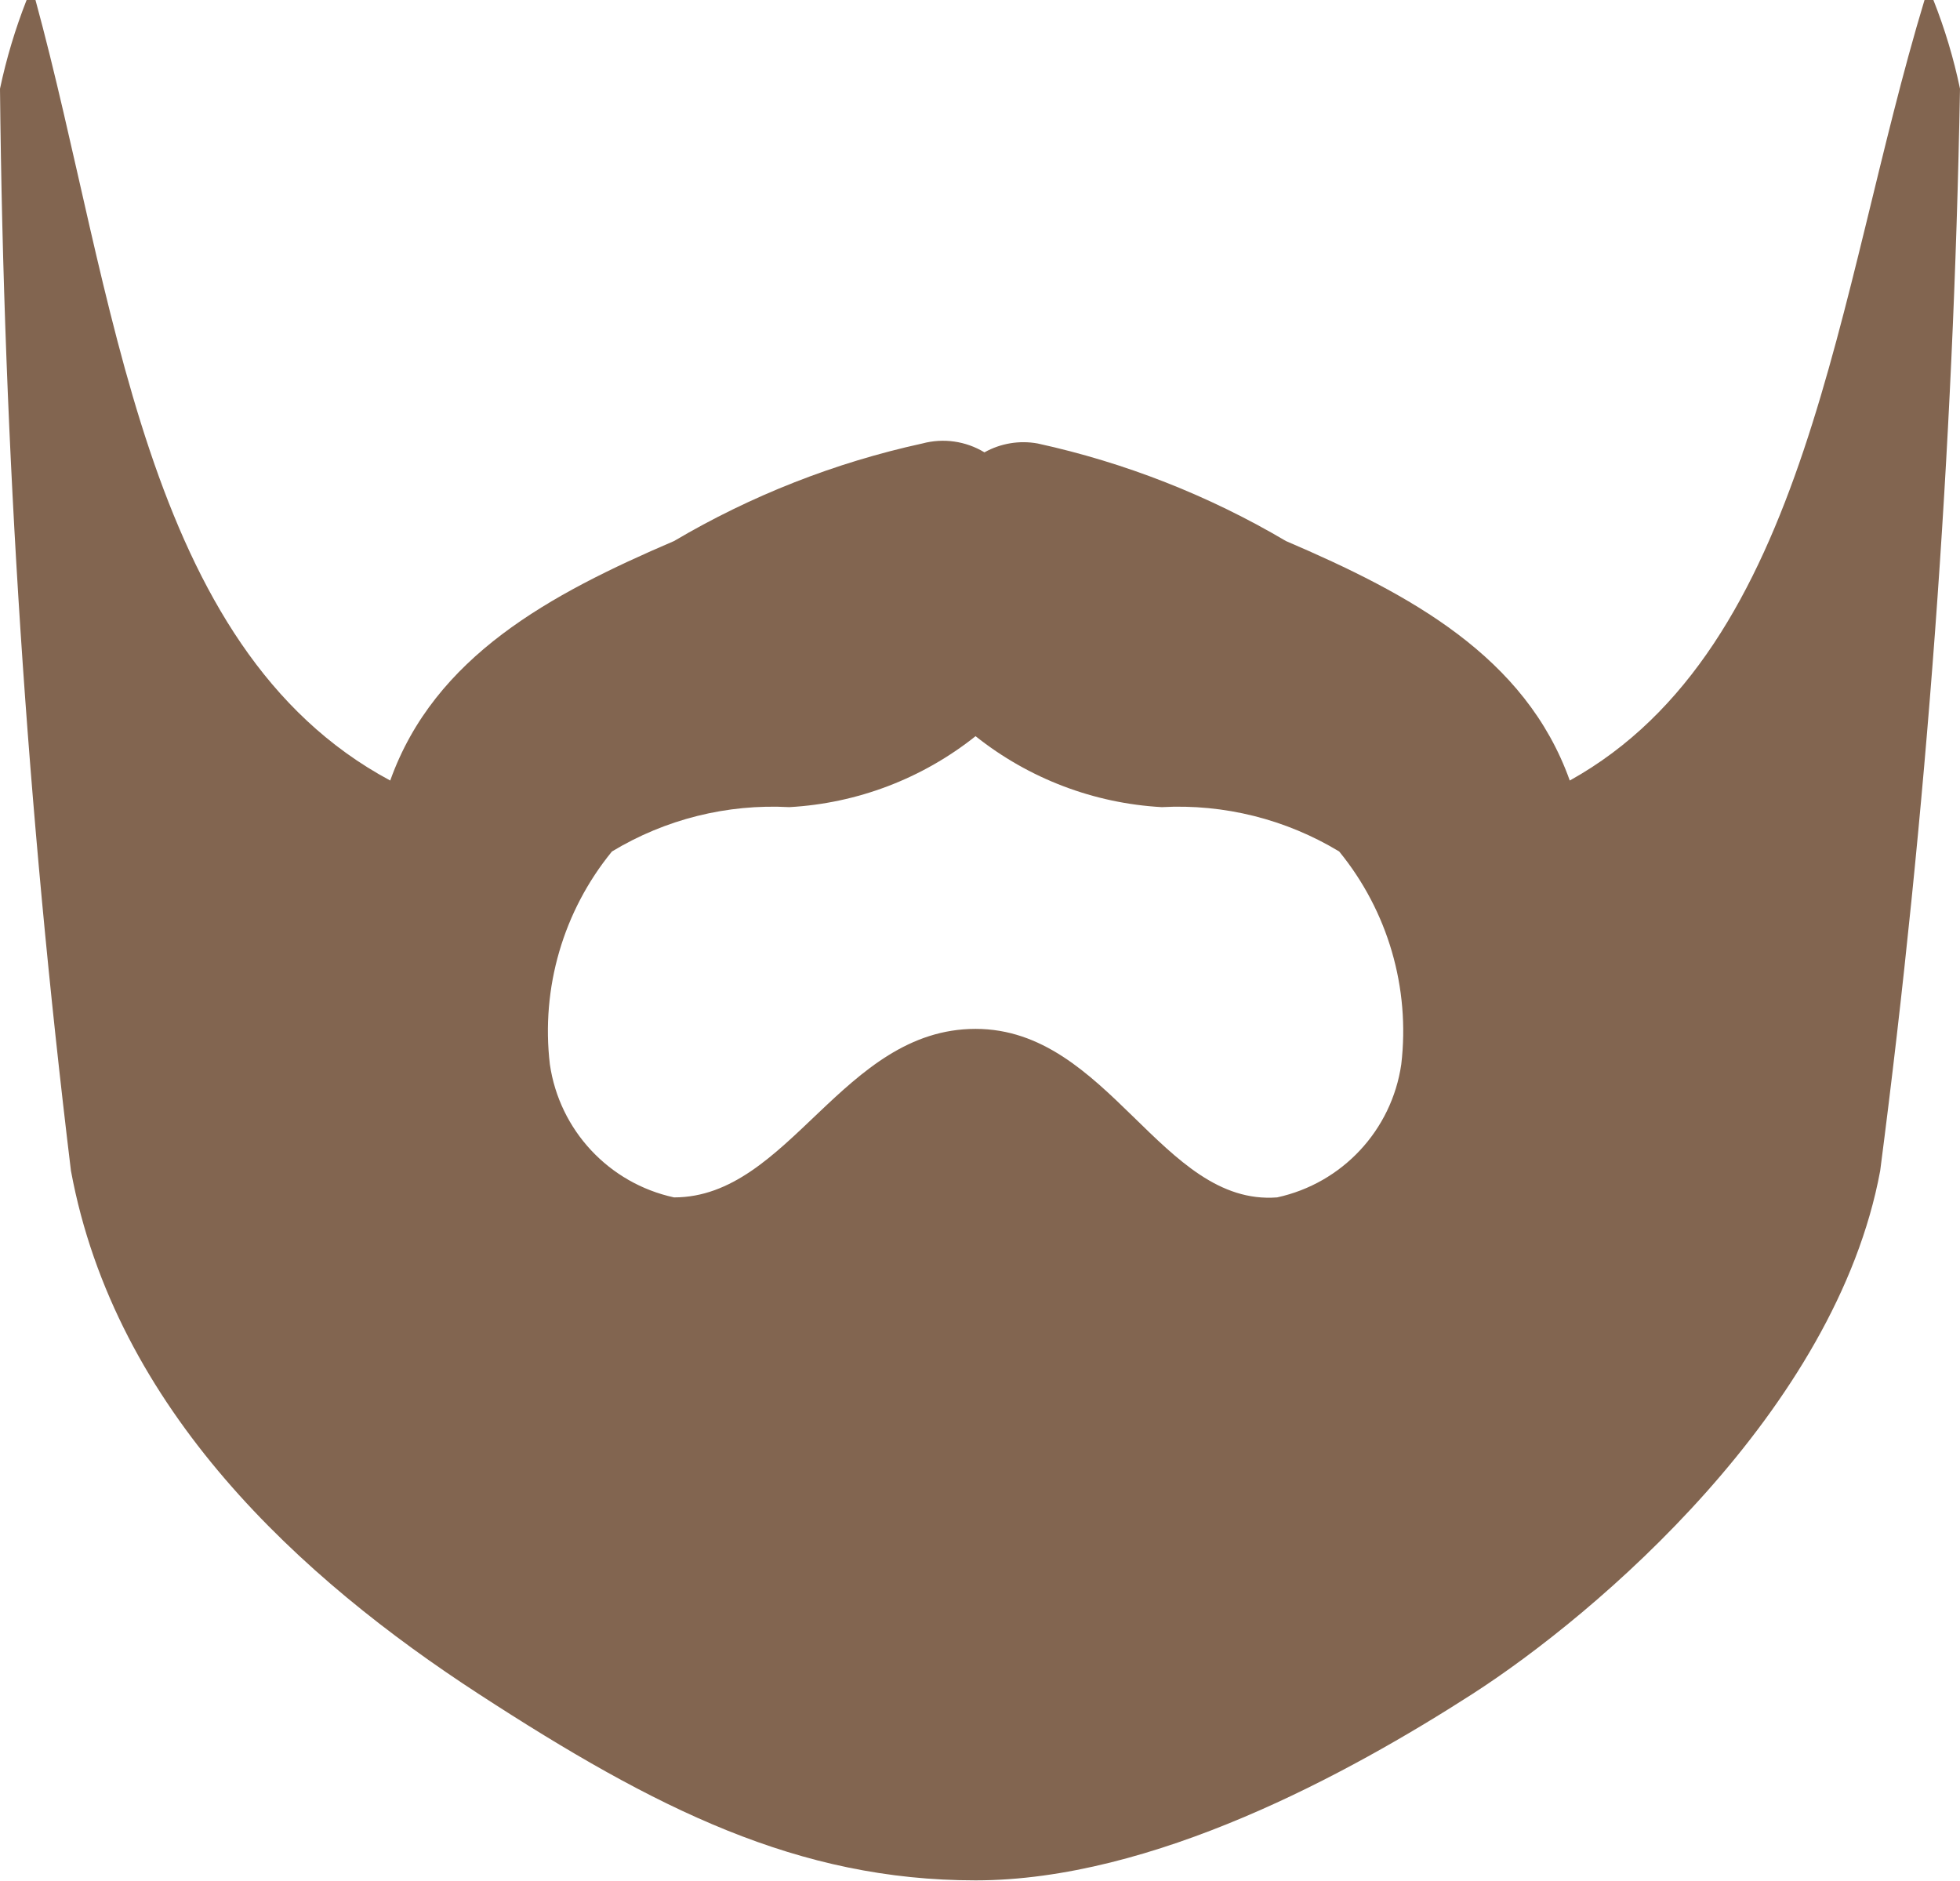
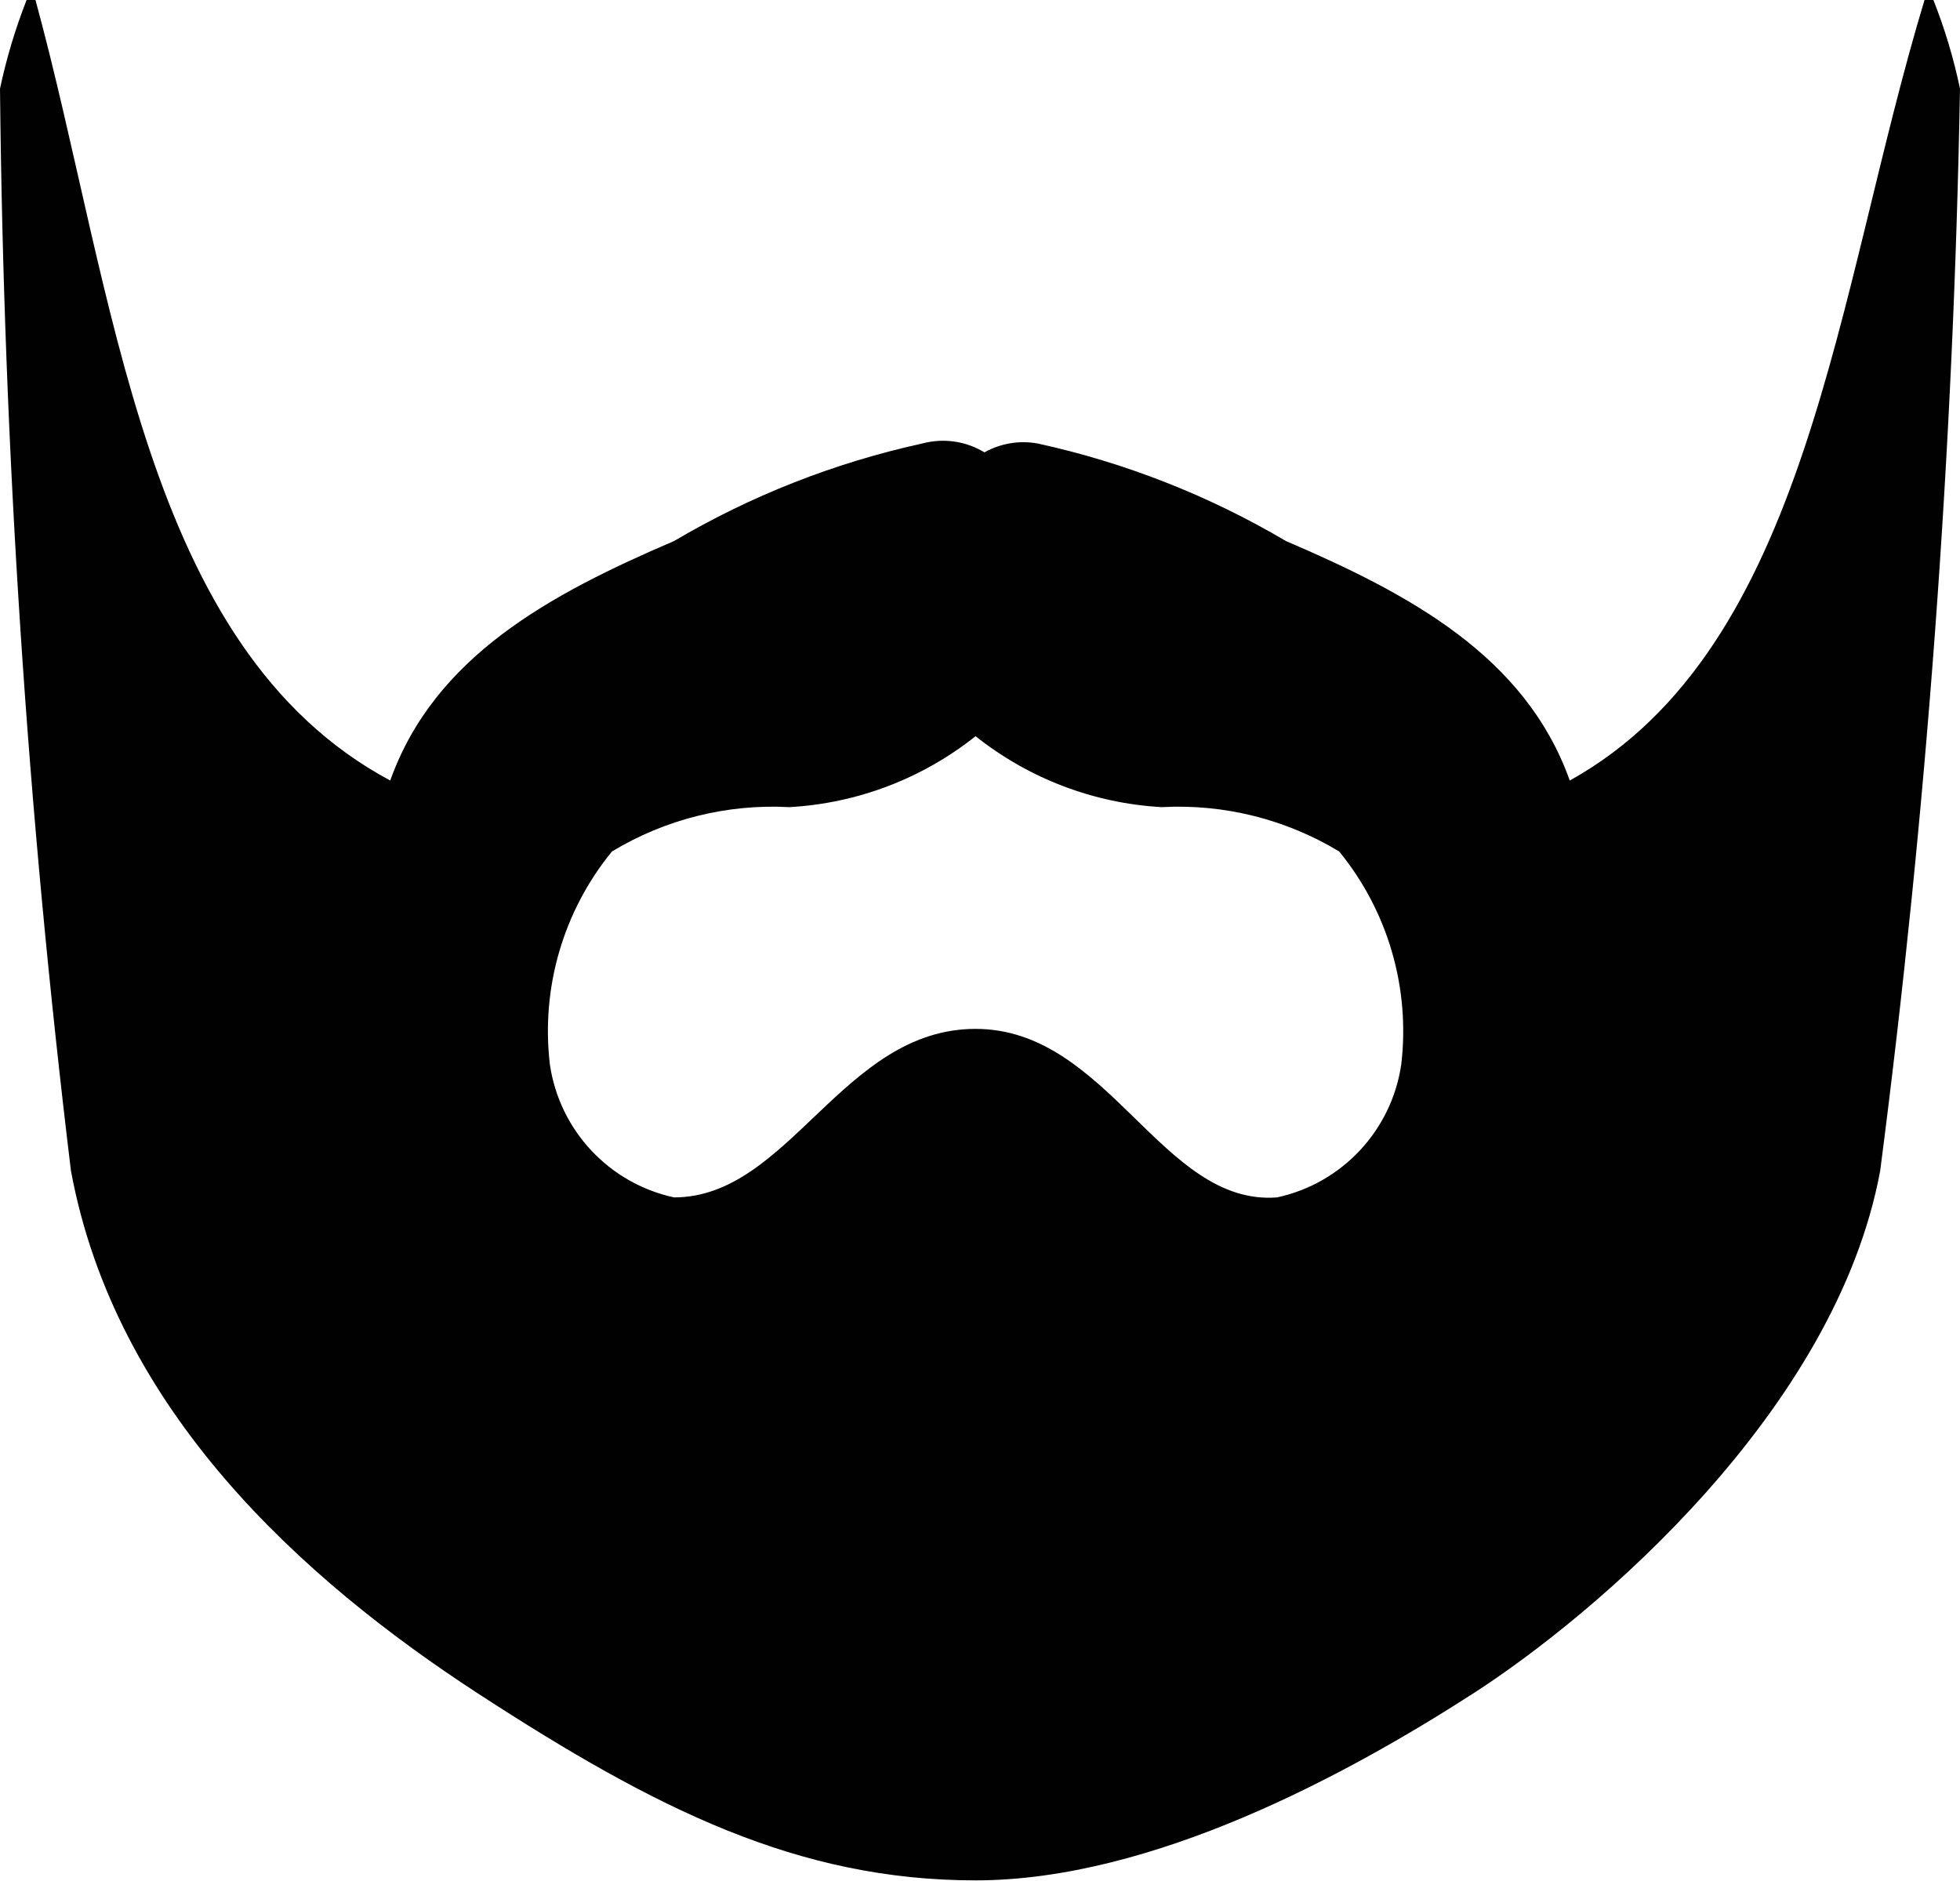
<svg xmlns="http://www.w3.org/2000/svg" viewBox="0 0 22.1 21.2">
-   <path d="M21.8,0H21.7c-1,3.3-1.3,7.3-4,8.8-0.5-1.4-1.8-2.1-3.2-2.7A9.5,9.5,0,0,0,11.7,5a0.9,0.9,0,0,0-.6.1A0.9,0.9,0,0,0,10.4,5,9.5,9.5,0,0,0,7.6,6.1c-1.4.6-2.7,1.3-3.2,2.7C1.6,7.3,1.3,3.3.4,0H0.3A6.3,6.3,0,0,0,0,1,110.5,110.5,0,0,0,.8,13.2c0.5,2.7,2.6,4.6,4.6,5.9s3.6,2.1,5.6,2.1,4.2-1.2,5.6-2.1,4.1-3.2,4.6-5.9A110.3,110.3,0,0,0,22.1,1,6.1,6.1,0,0,0,21.8,0Zm-6,12a1.8,1.8,0,0,1-1.4,1.5c-1.3.1-1.9-1.9-3.4-1.9s-2.1,1.9-3.4,1.9A1.8,1.8,0,0,1,6.2,12a3.2,3.2,0,0,1,.7-2.4,3.5,3.5,0,0,1,2-.5A3.7,3.7,0,0,0,11,8.3h0a3.7,3.7,0,0,0,2.1.8,3.5,3.5,0,0,1,2,.5A3.2,3.2,0,0,1,15.8,12Z" fill="#826550" />
+   <path d="M21.8,0H21.7c-1,3.3-1.3,7.3-4,8.8-0.5-1.4-1.8-2.1-3.2-2.7A9.5,9.5,0,0,0,11.7,5a0.9,0.9,0,0,0-.6.1A0.9,0.9,0,0,0,10.4,5,9.5,9.5,0,0,0,7.6,6.1c-1.4.6-2.7,1.3-3.2,2.7C1.6,7.3,1.3,3.3.4,0H0.3A6.3,6.3,0,0,0,0,1,110.5,110.5,0,0,0,.8,13.2c0.5,2.7,2.6,4.6,4.6,5.9s3.6,2.1,5.6,2.1,4.2-1.2,5.6-2.1,4.1-3.2,4.6-5.9A110.3,110.3,0,0,0,22.1,1,6.1,6.1,0,0,0,21.8,0Zm-6,12a1.8,1.8,0,0,1-1.4,1.5c-1.3.1-1.9-1.9-3.4-1.9s-2.1,1.9-3.4,1.9A1.8,1.8,0,0,1,6.2,12a3.2,3.2,0,0,1,.7-2.4,3.5,3.5,0,0,1,2-.5A3.7,3.7,0,0,0,11,8.3h0a3.7,3.7,0,0,0,2.1.8,3.5,3.5,0,0,1,2,.5A3.2,3.2,0,0,1,15.8,12Z" fill="#010101" />
</svg>
